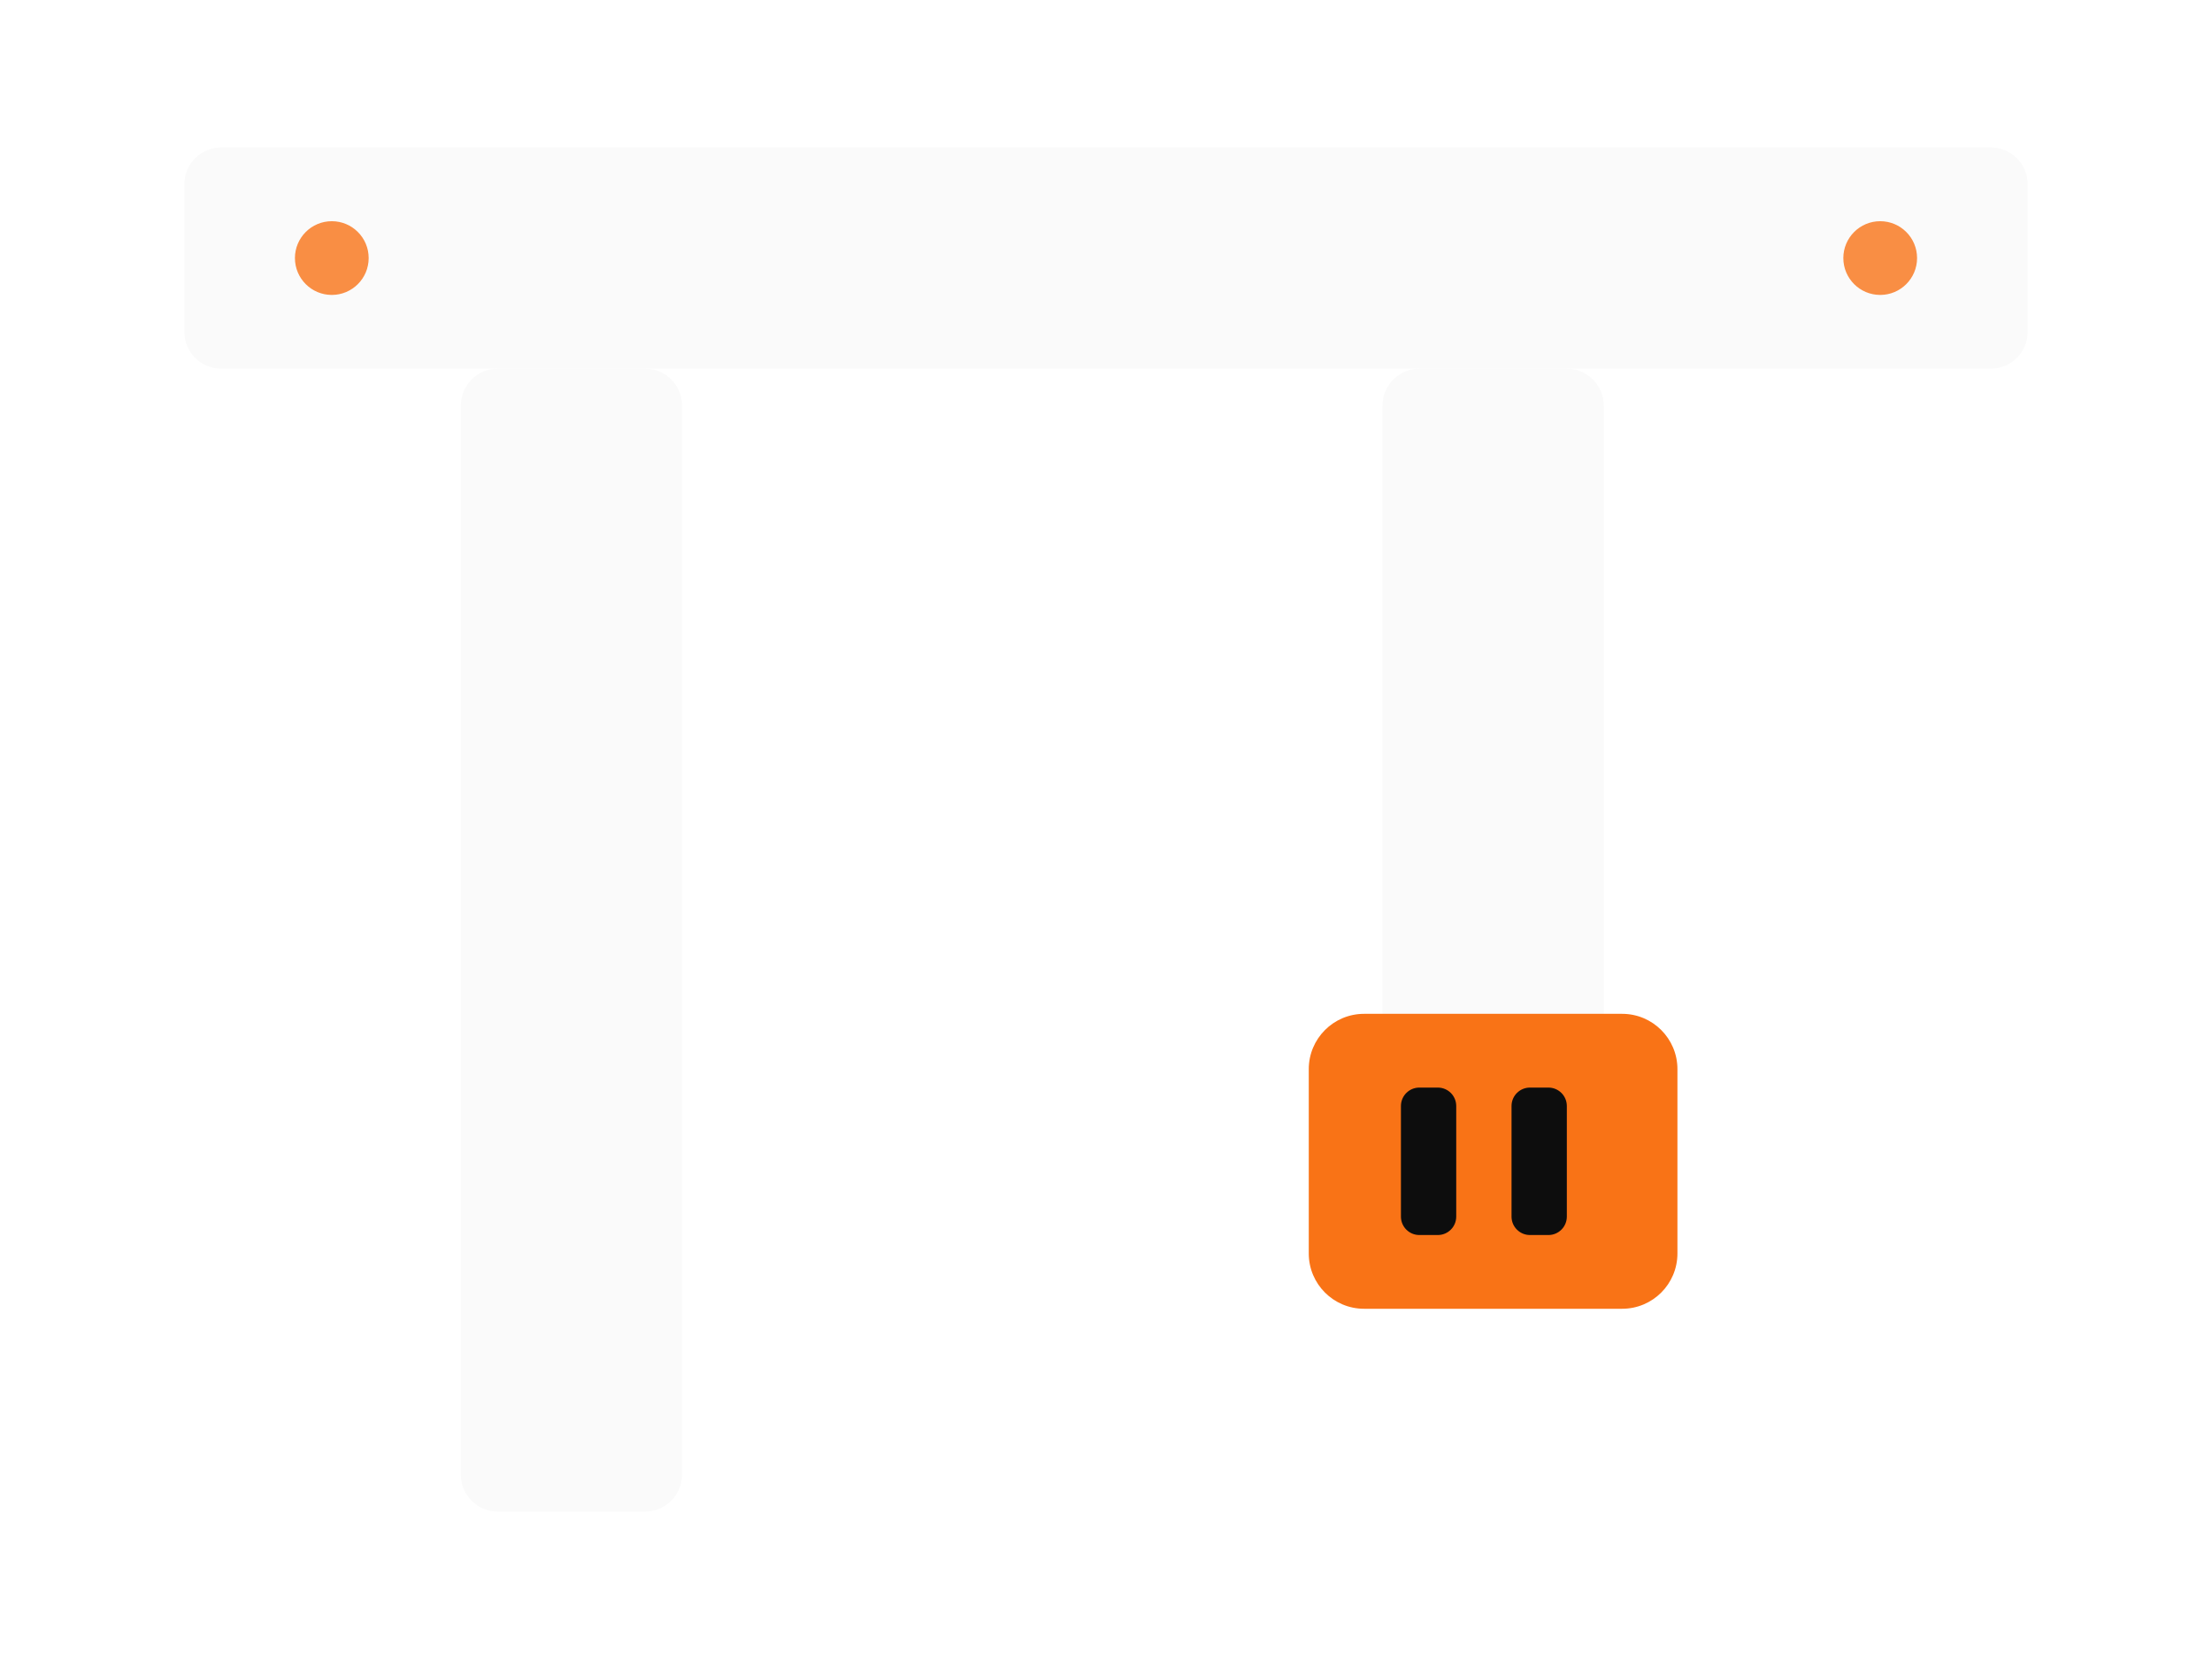
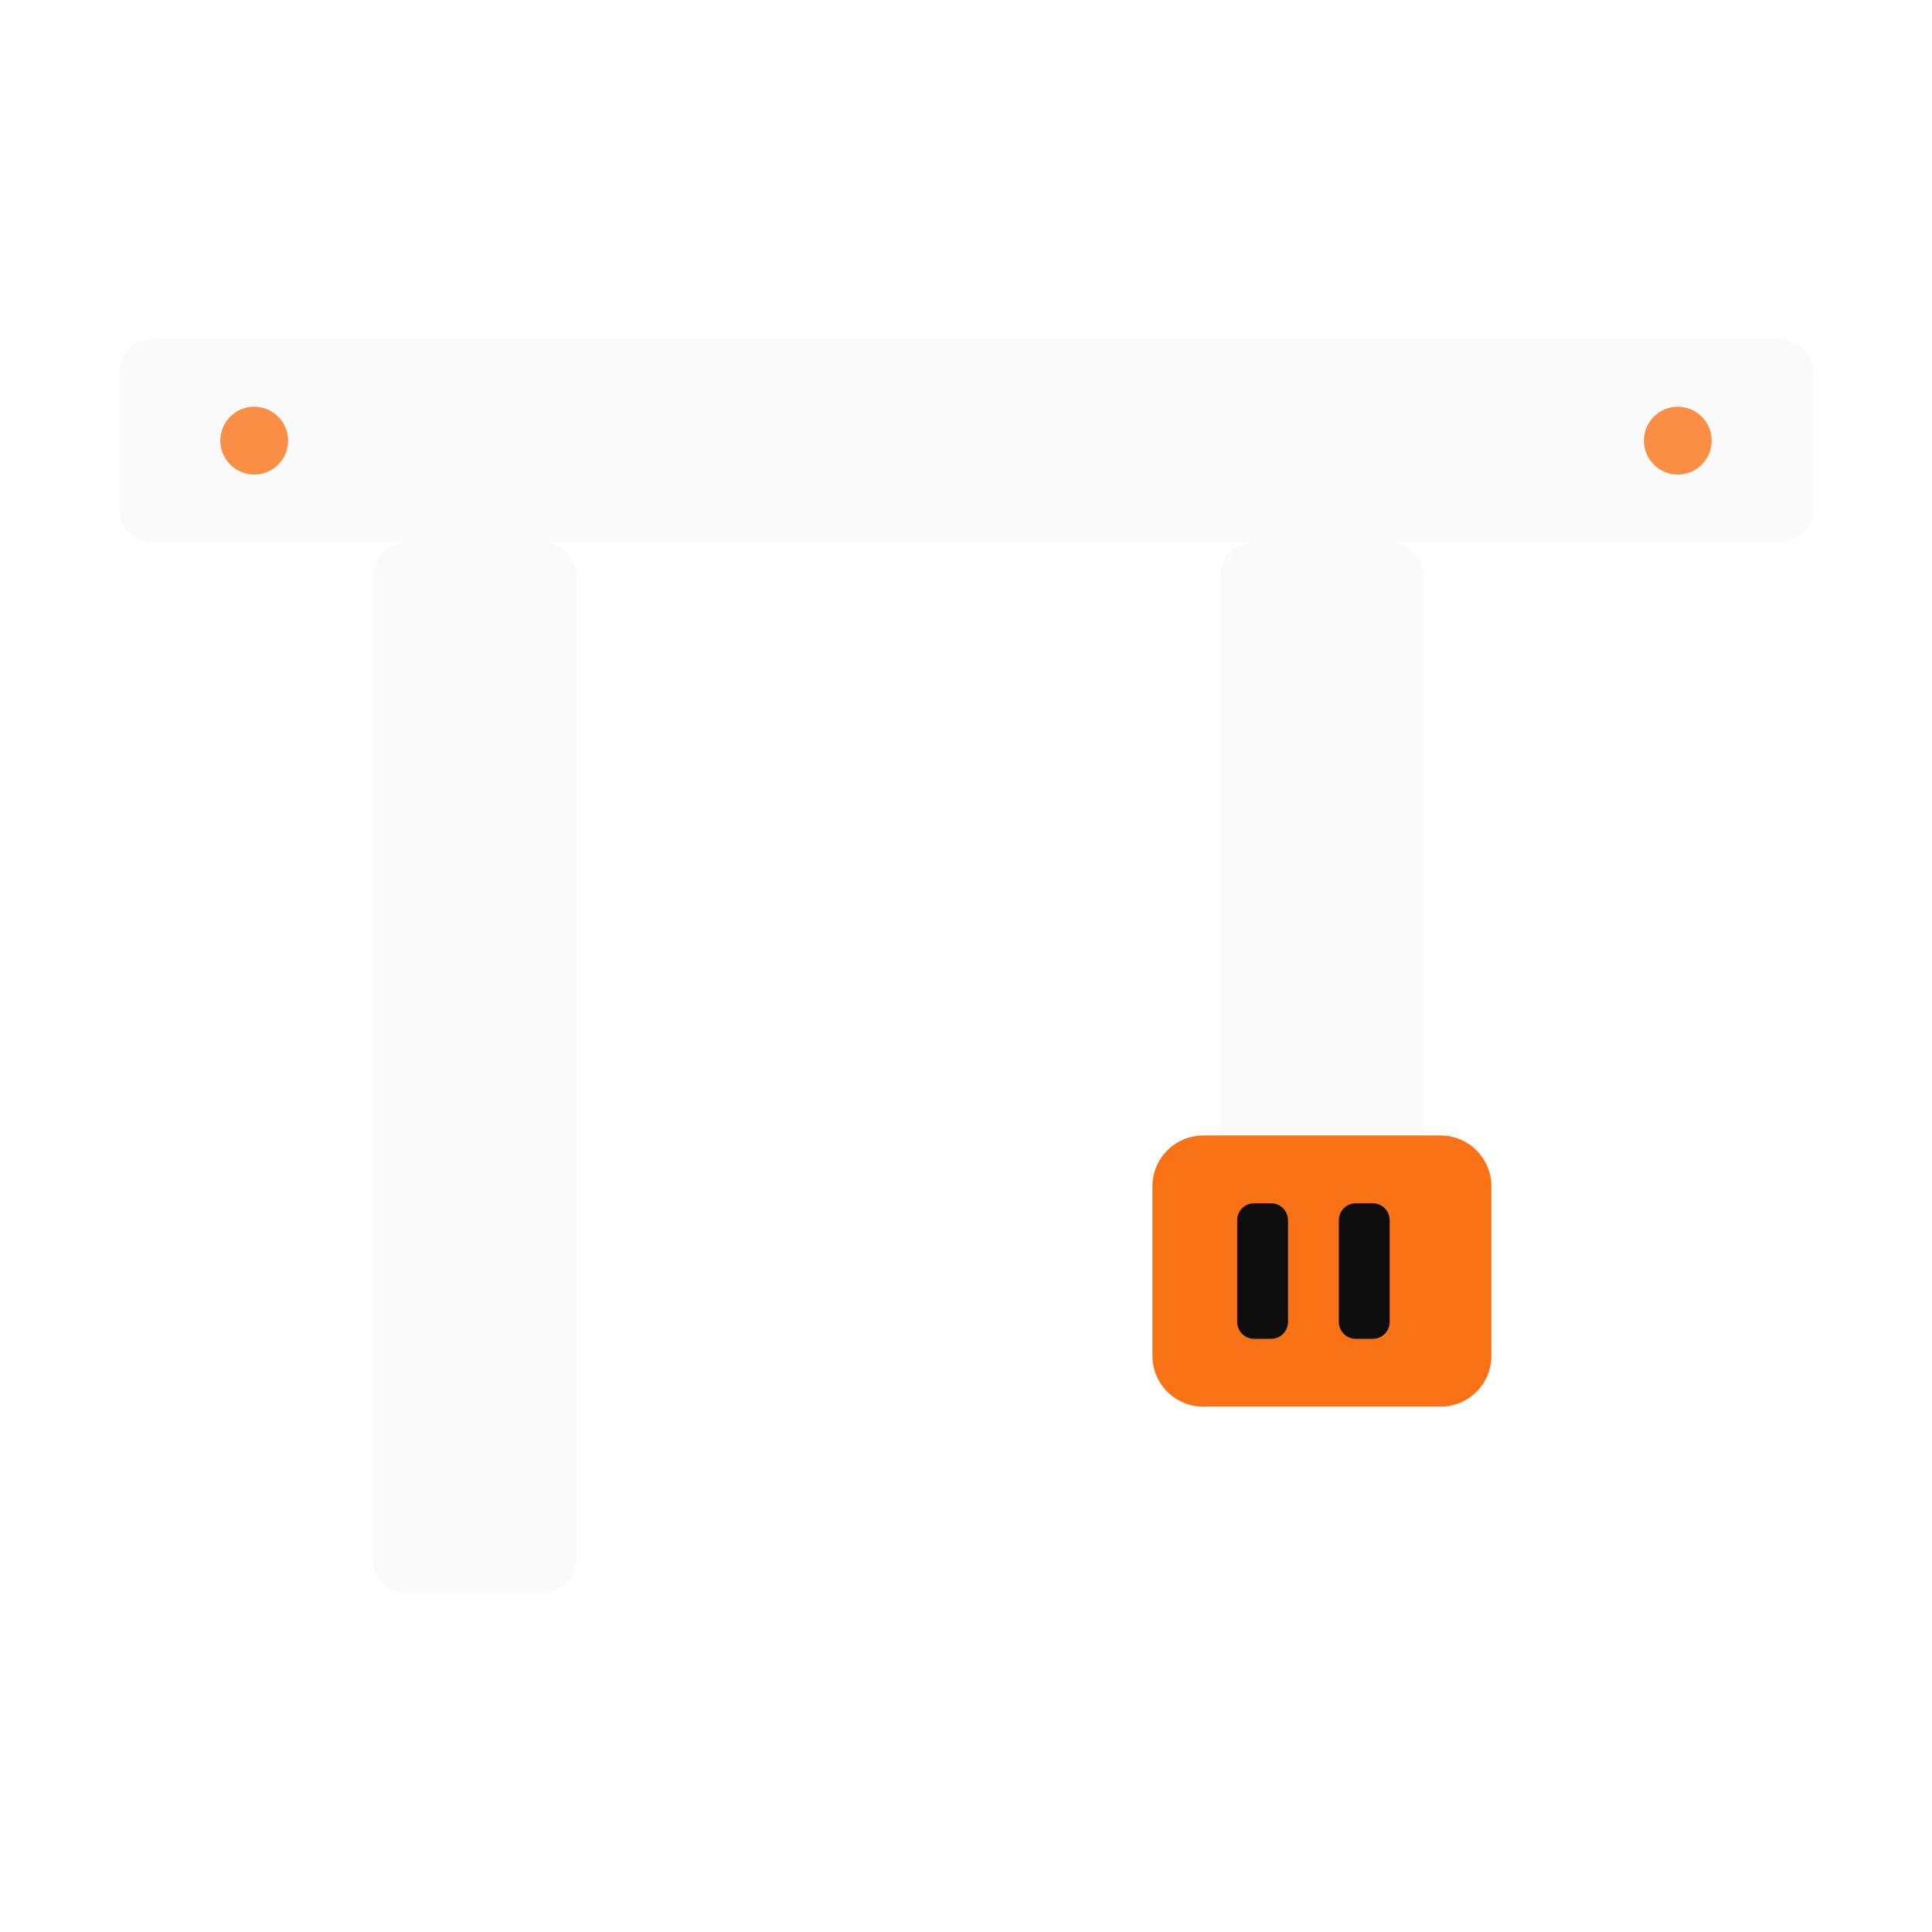
- <svg xmlns="http://www.w3.org/2000/svg" viewBox="0 0 120 90" width="120" height="90">
+ <svg xmlns="http://www.w3.org/2000/svg" viewBox="3 -12 114 114" width="114" height="114">
  <rect x="10" y="8" width="100" height="12" rx="2" fill="#fafafa" />
  <rect x="25" y="20" width="12" height="62" rx="2" fill="#fafafa" />
  <rect x="75" y="20" width="12" height="45" rx="2" fill="#fafafa" />
  <rect x="71" y="55" width="20" height="16" rx="3" fill="#f97316" />
  <rect x="76" y="59" width="3" height="8" rx="1" fill="#0d0d0d" />
  <rect x="82" y="59" width="3" height="8" rx="1" fill="#0d0d0d" />
  <circle cx="18" cy="14" r="2" fill="#f97316" opacity="0.8" />
  <circle cx="102" cy="14" r="2" fill="#f97316" opacity="0.8" />
</svg>
